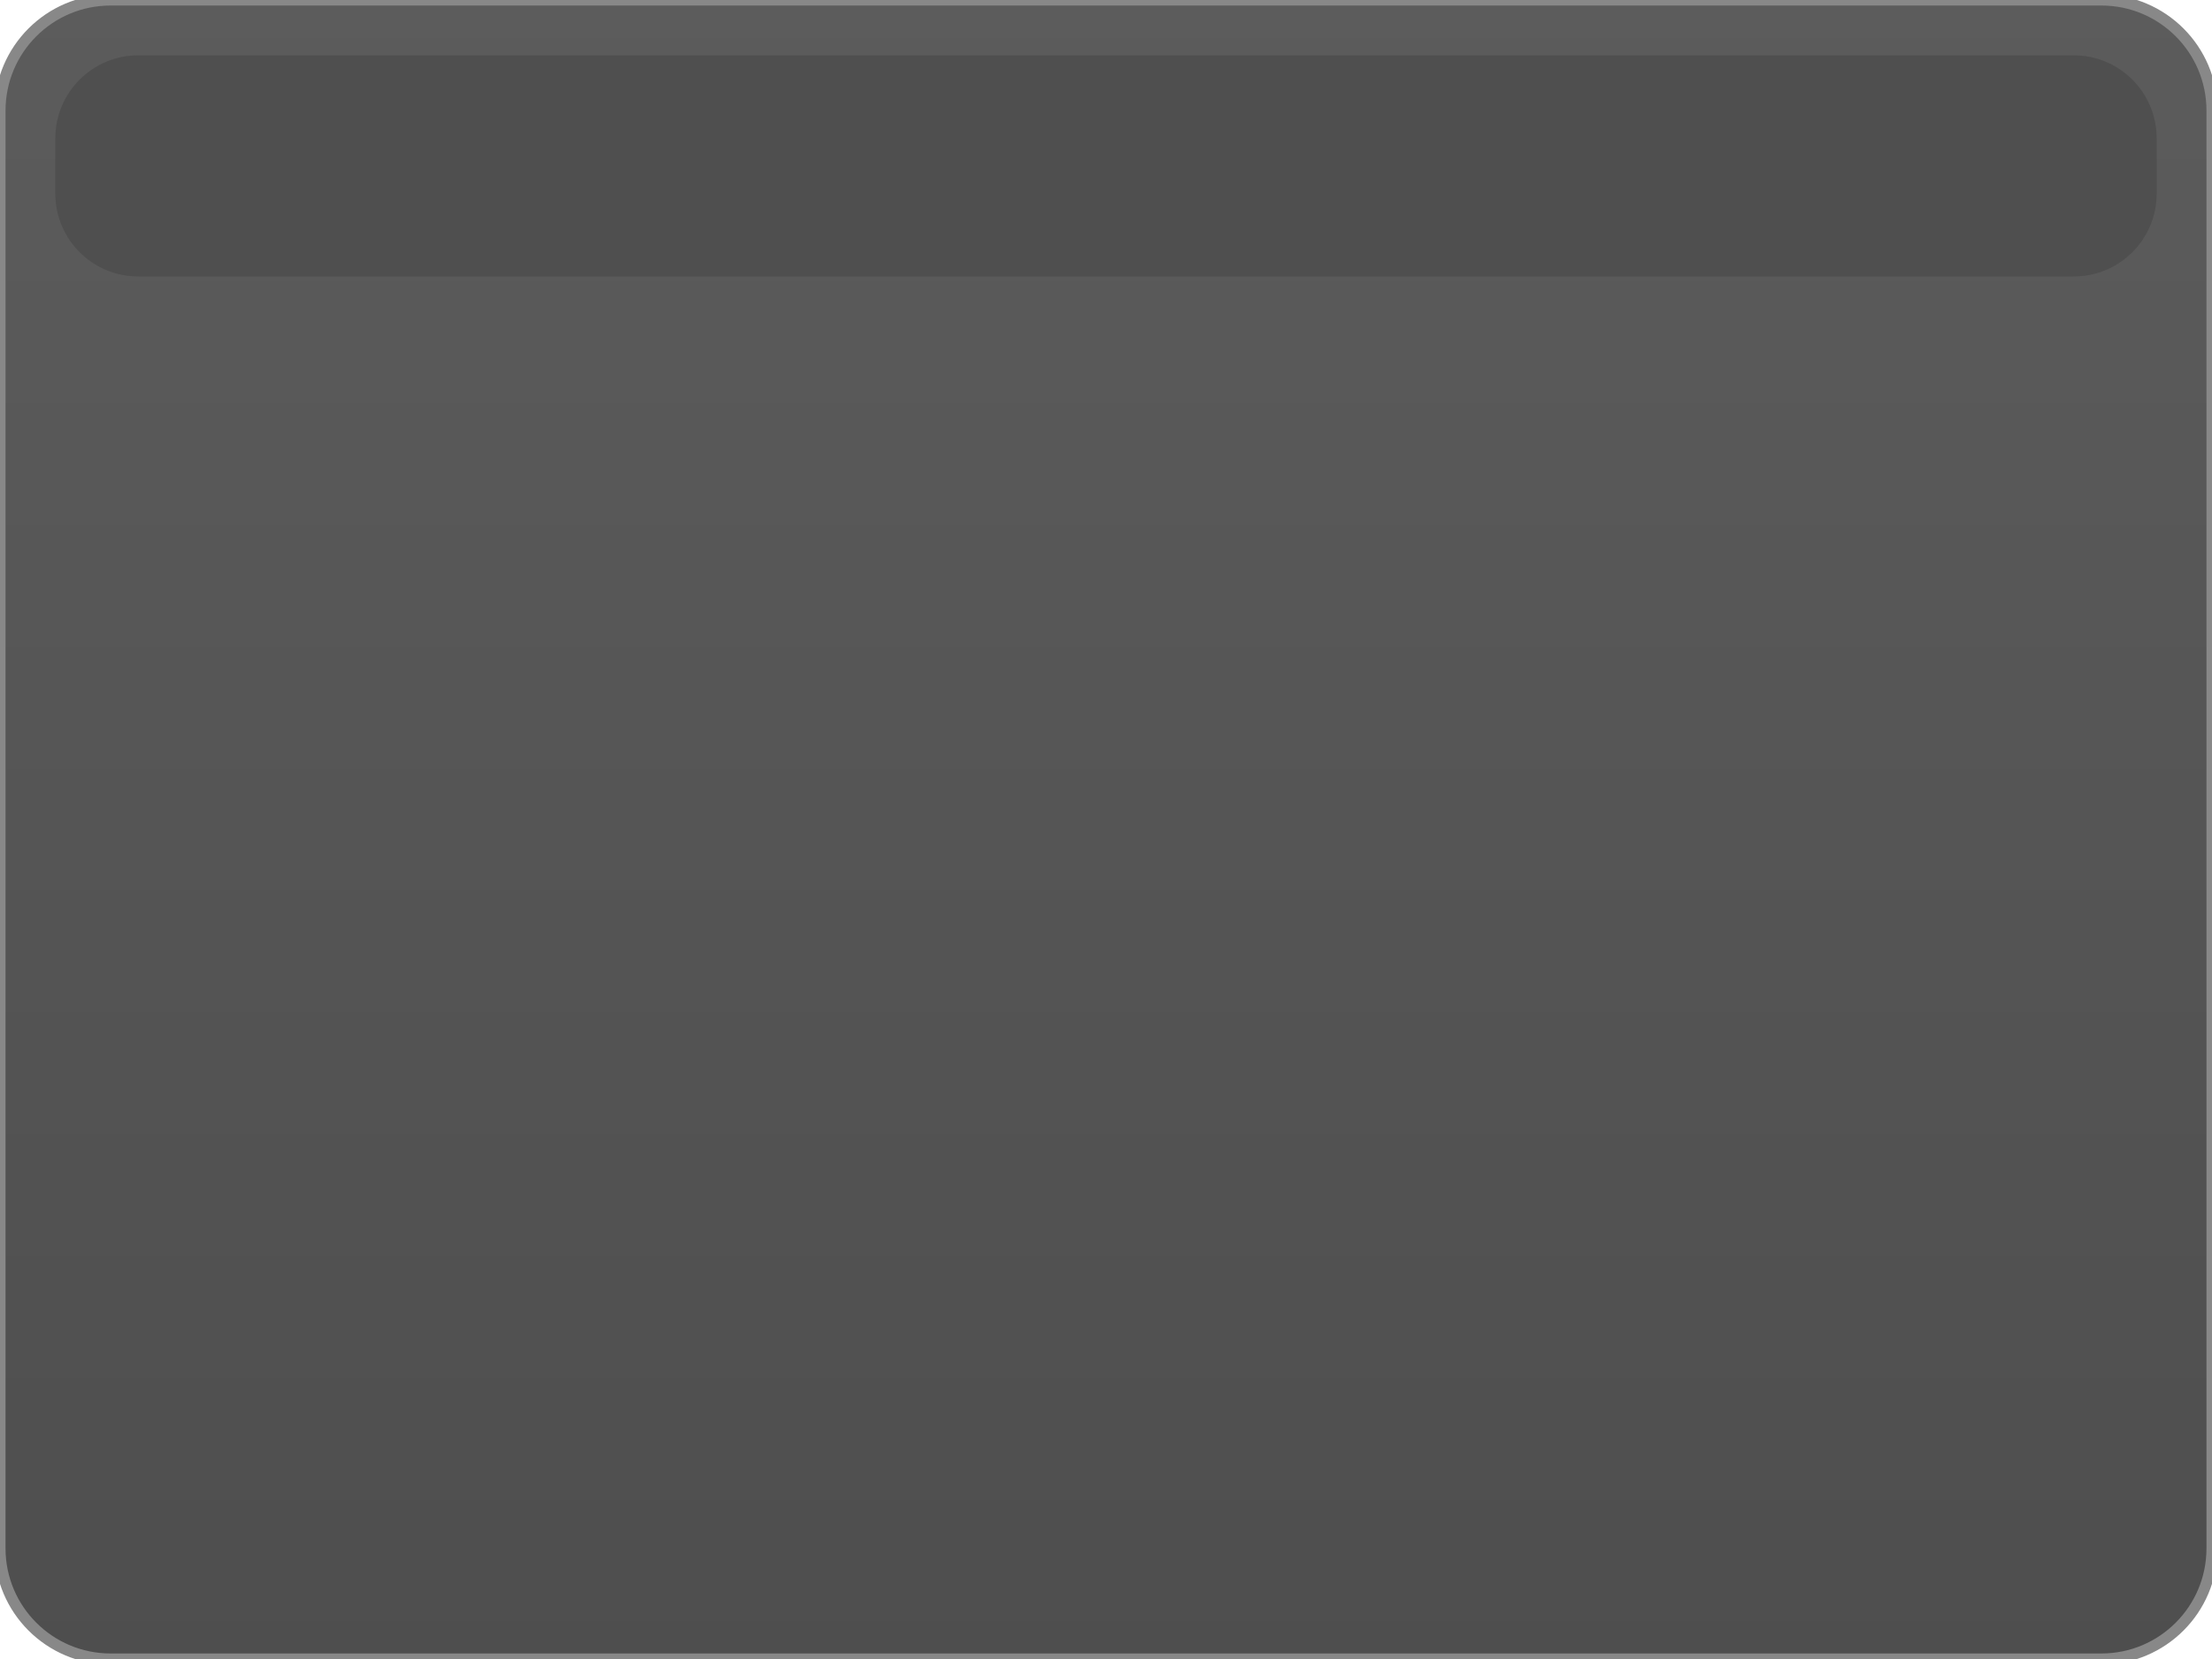
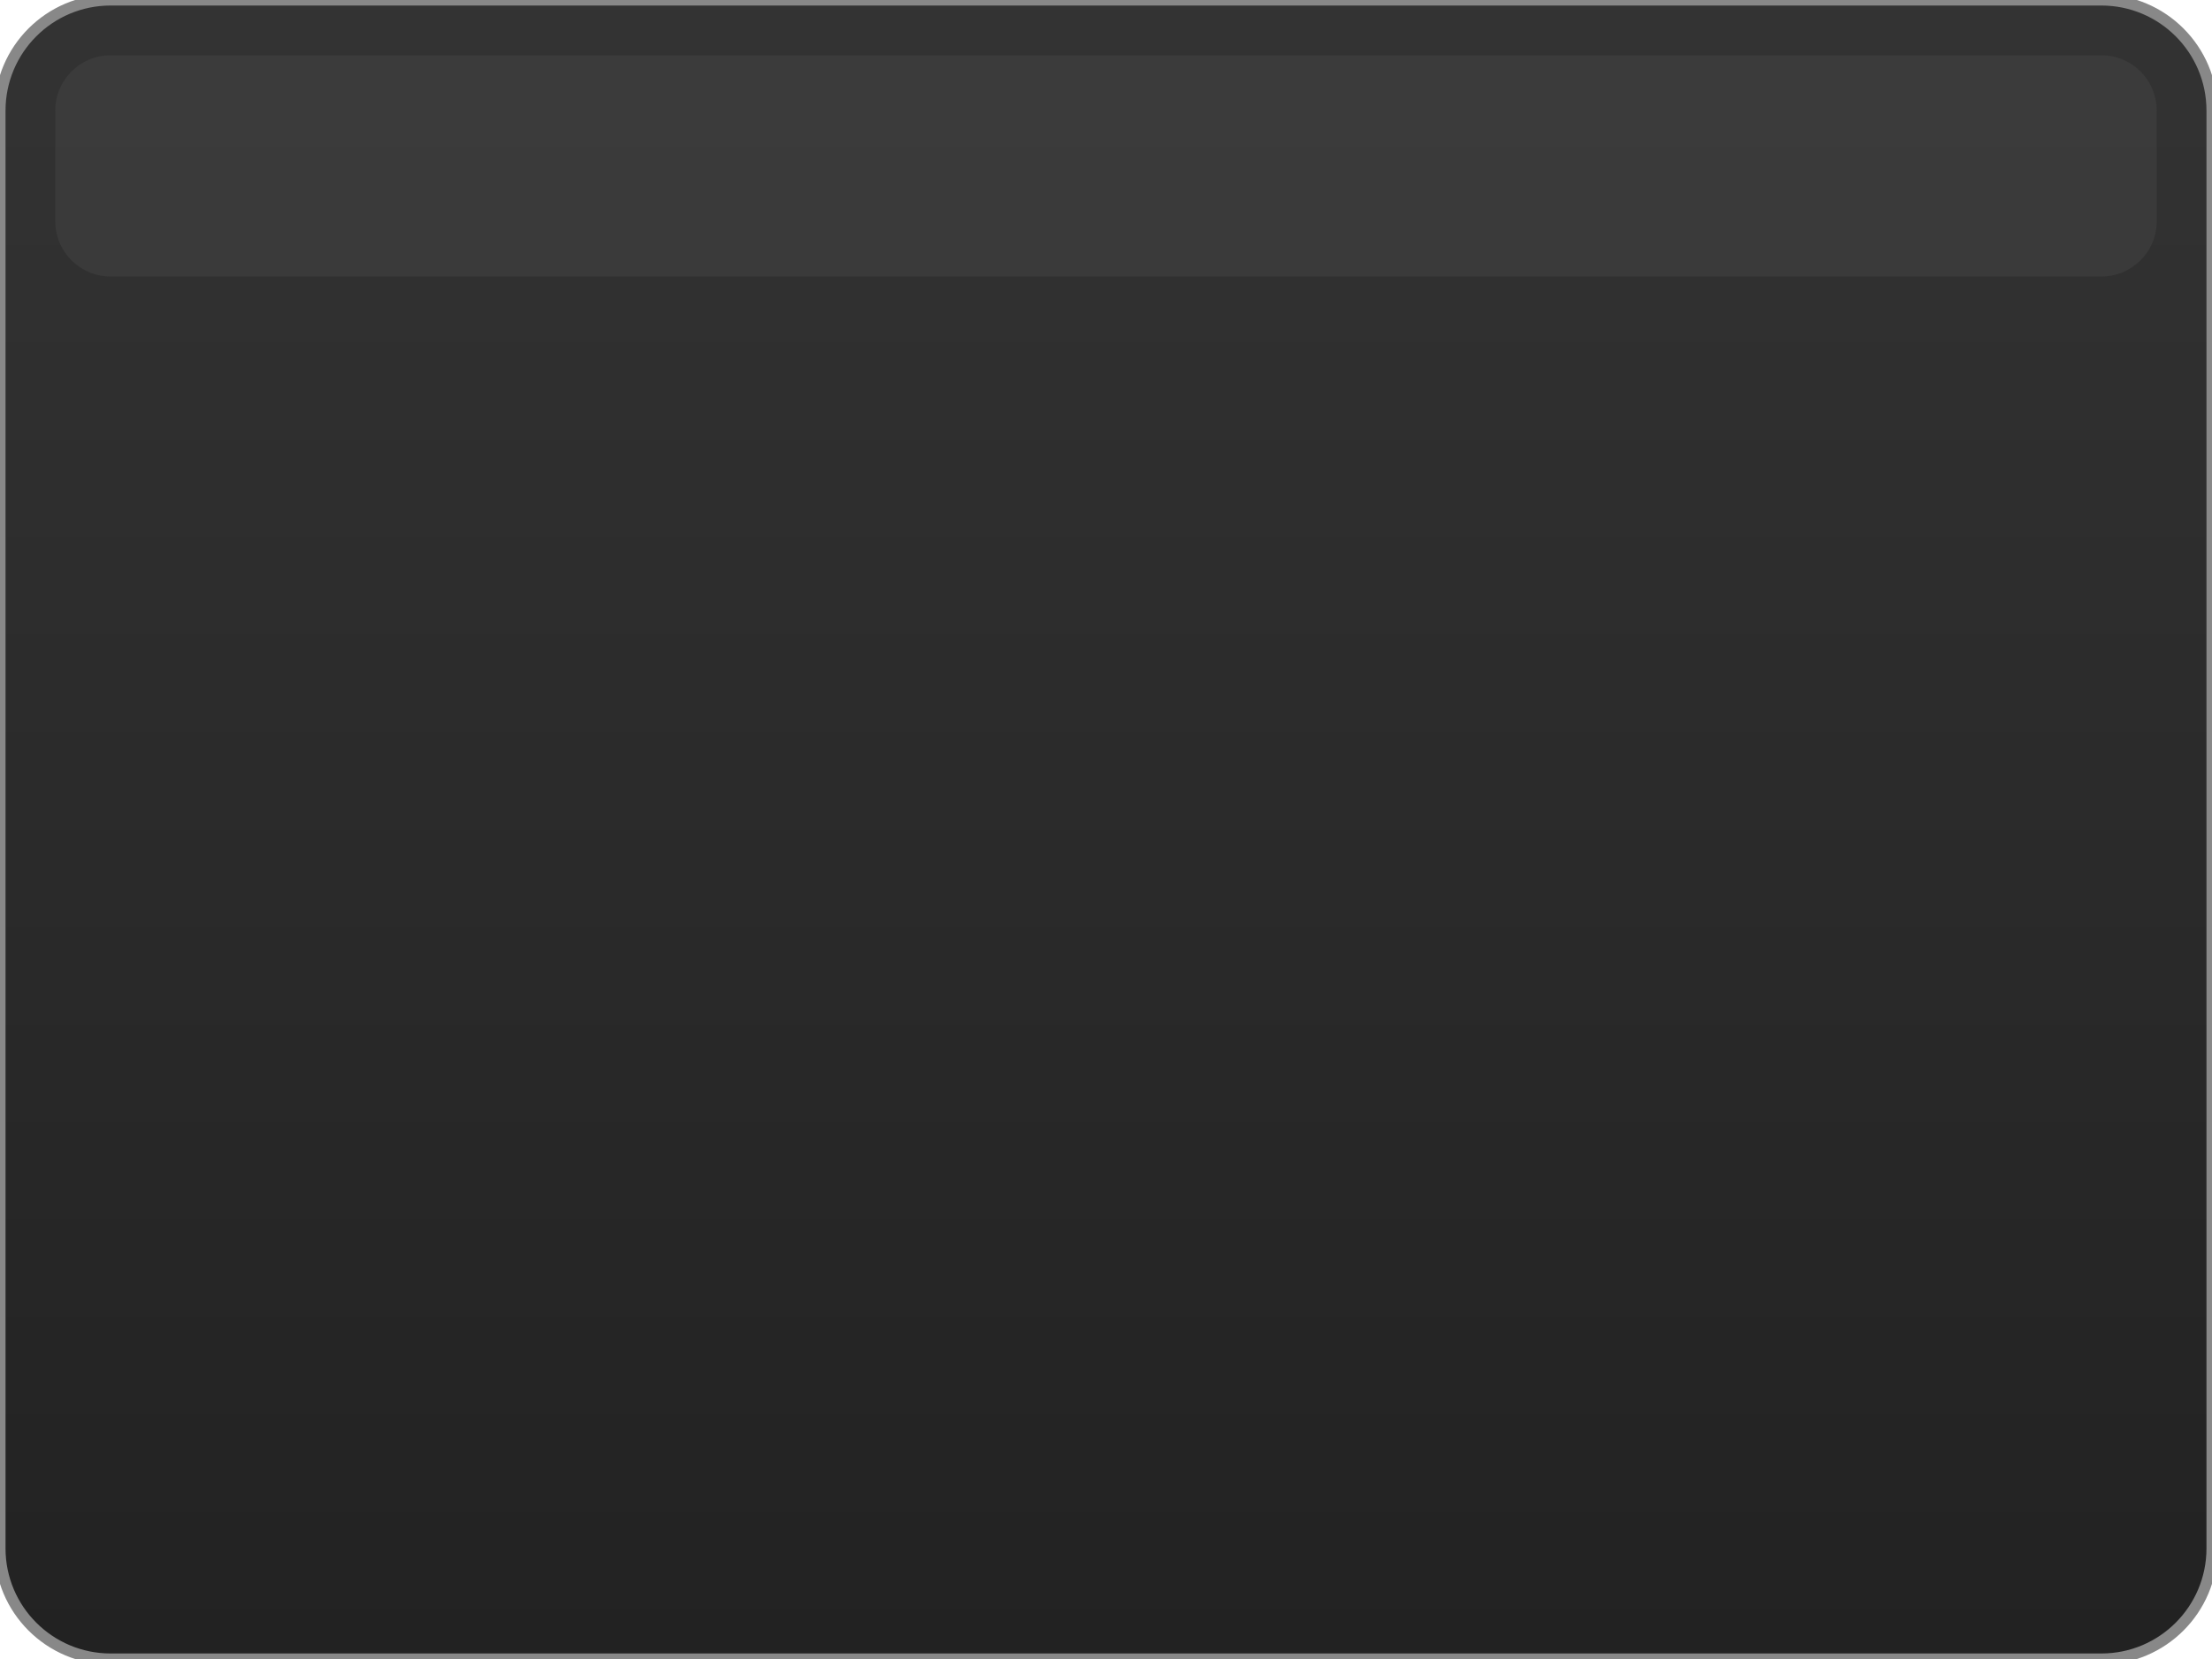
<svg xmlns="http://www.w3.org/2000/svg" width="400" height="300" viewBox="0 0 400 300">
  <defs>
    <linearGradient id="panel-gradient" x1="0%" y1="0%" x2="0%" y2="100%">
-       <stop offset="0%" stop-color="#333333" />
-       <stop offset="100%" stop-color="#222222" />
+       <stop offset="0%" stop-color="#333333" opacity="0.9" />
+       <stop offset="100%" stop-color="#222222" opacity="0.9" />
    </linearGradient>
  </defs>
-   <rect width="400" height="300" rx="20" ry="20" fill="url(#panel-gradient)" fill-opacity="0.8" stroke="#888888" stroke-width="2" />
-   <rect x="10" y="10" width="380" height="40" rx="15" ry="15" fill="#444444" opacity="0.5" />
+   <rect width="400" height="300" rx="20" ry="20" fill="url(#panel-gradient)" stroke="#888888" stroke-width="2" />
+   <rect x="10" y="10" width="380" height="40" rx="10" ry="10" fill="#444444" opacity="0.5" />
</svg>
